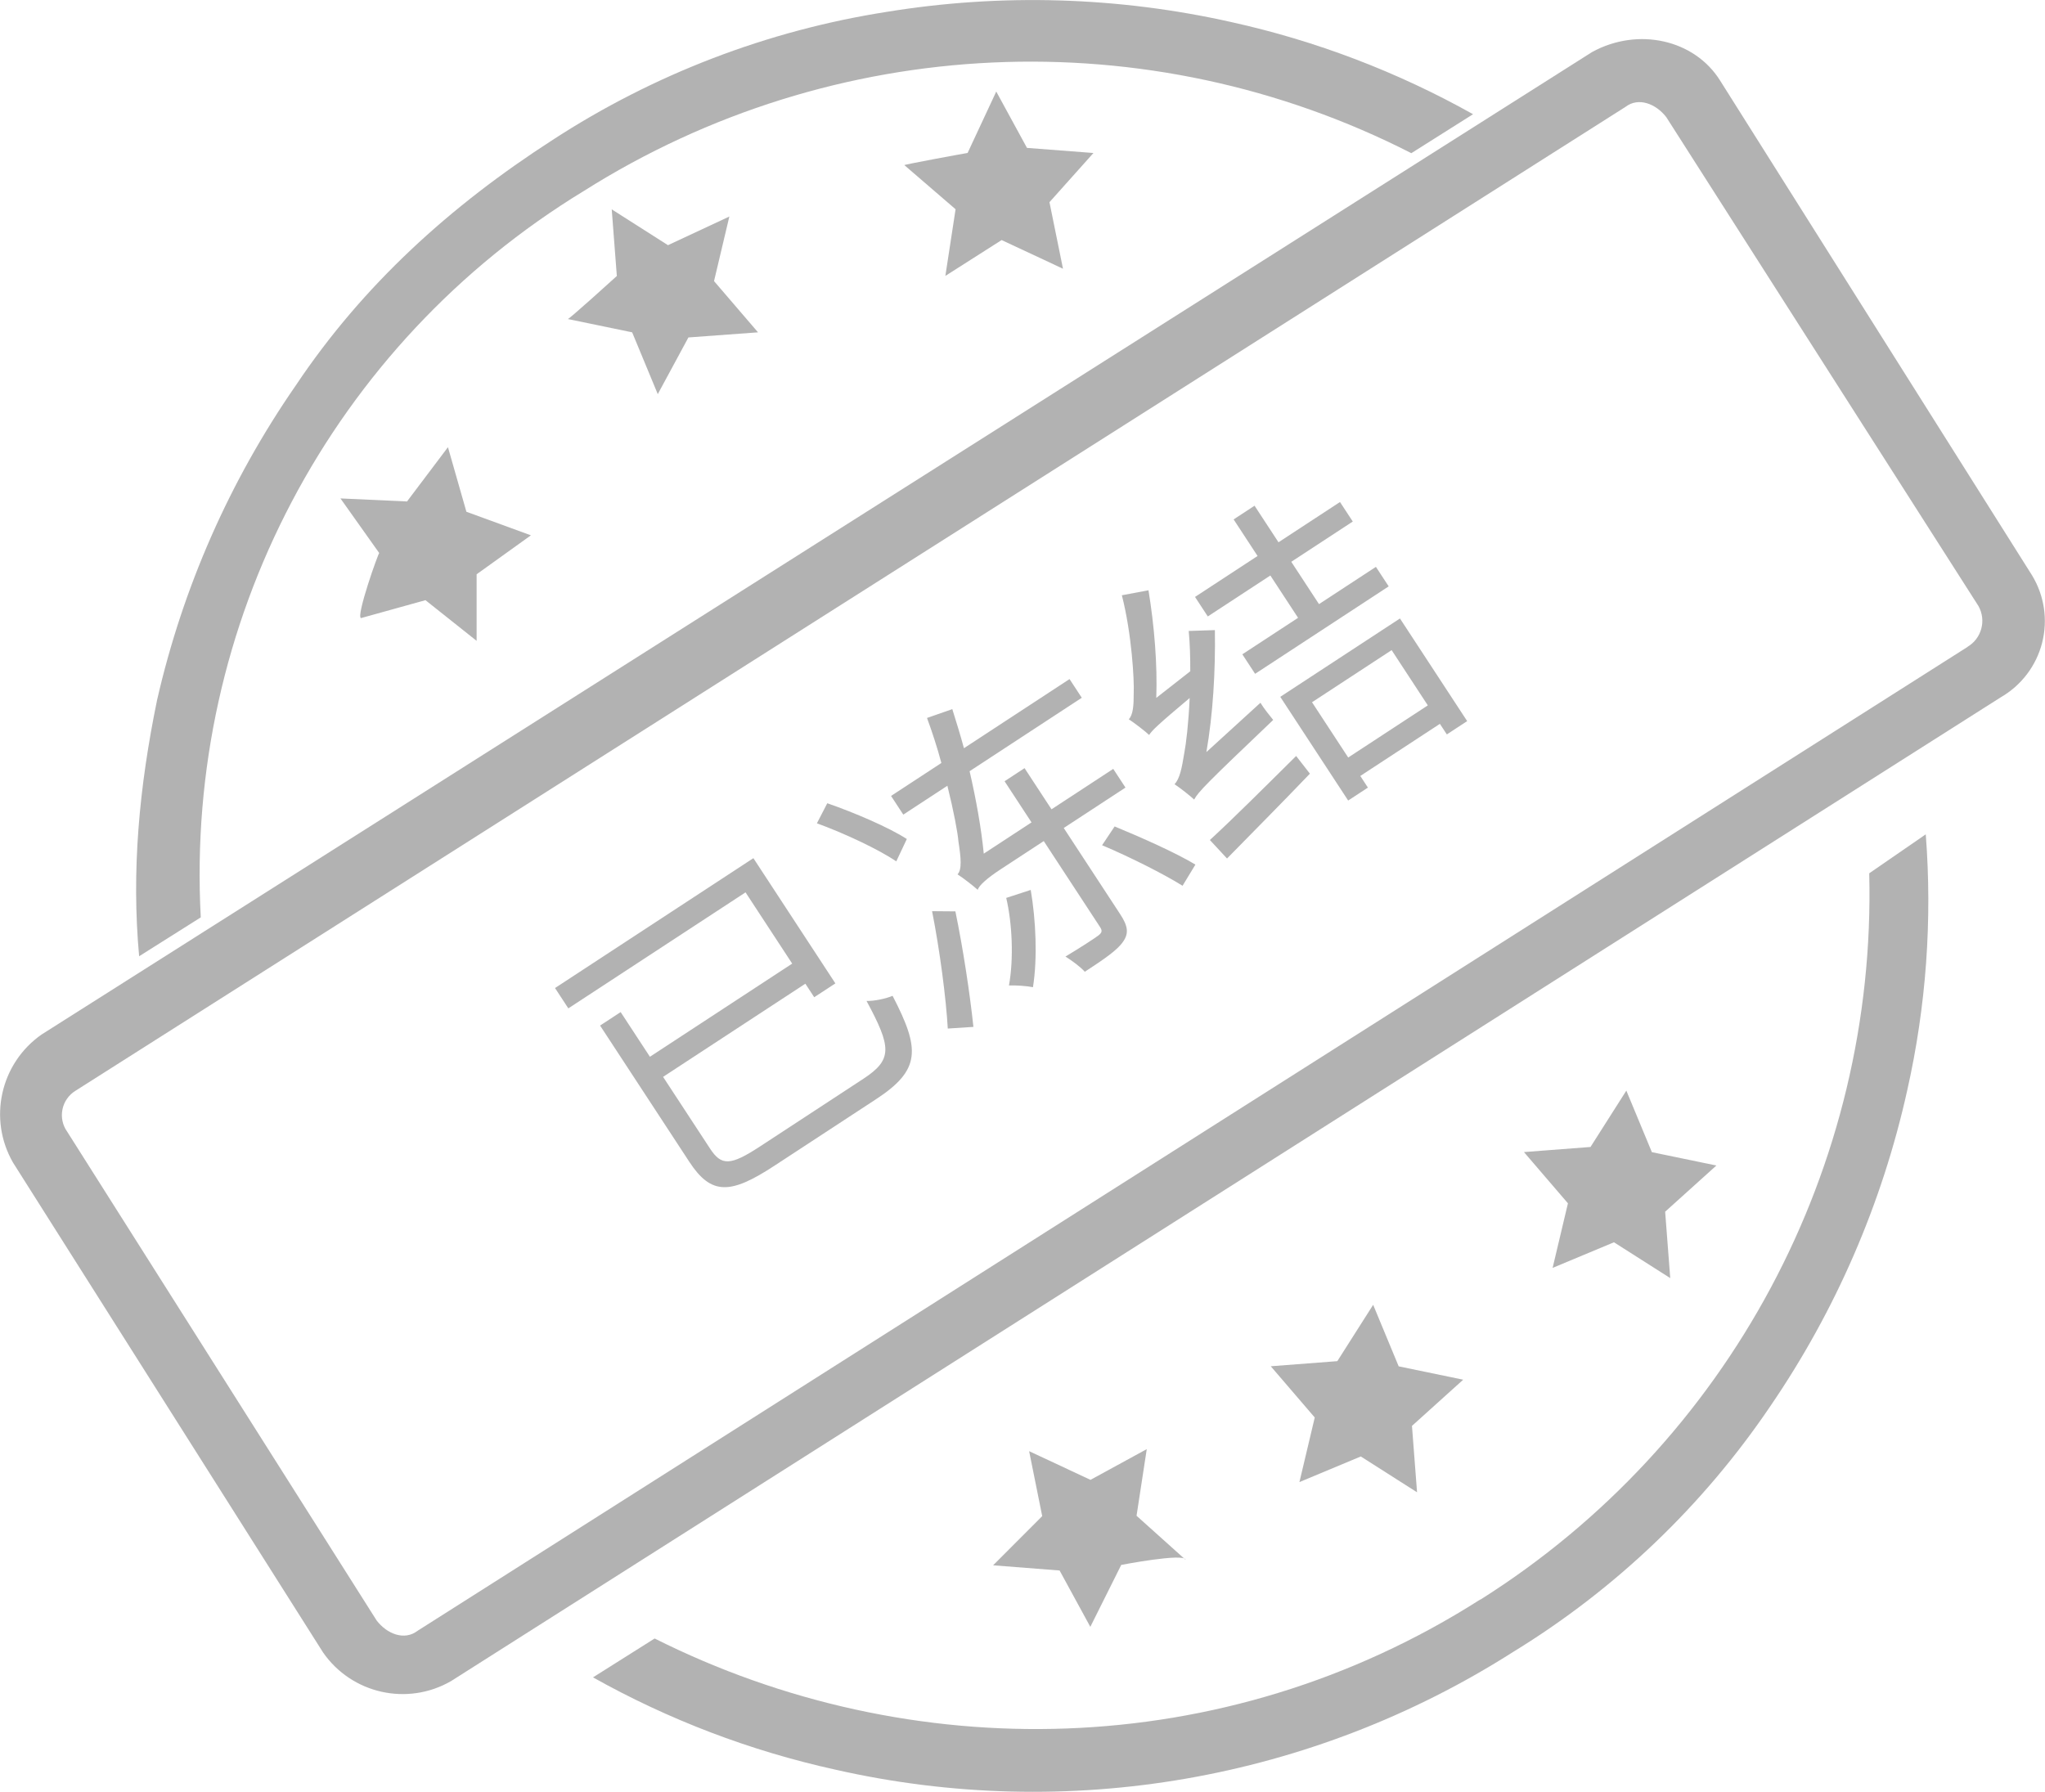
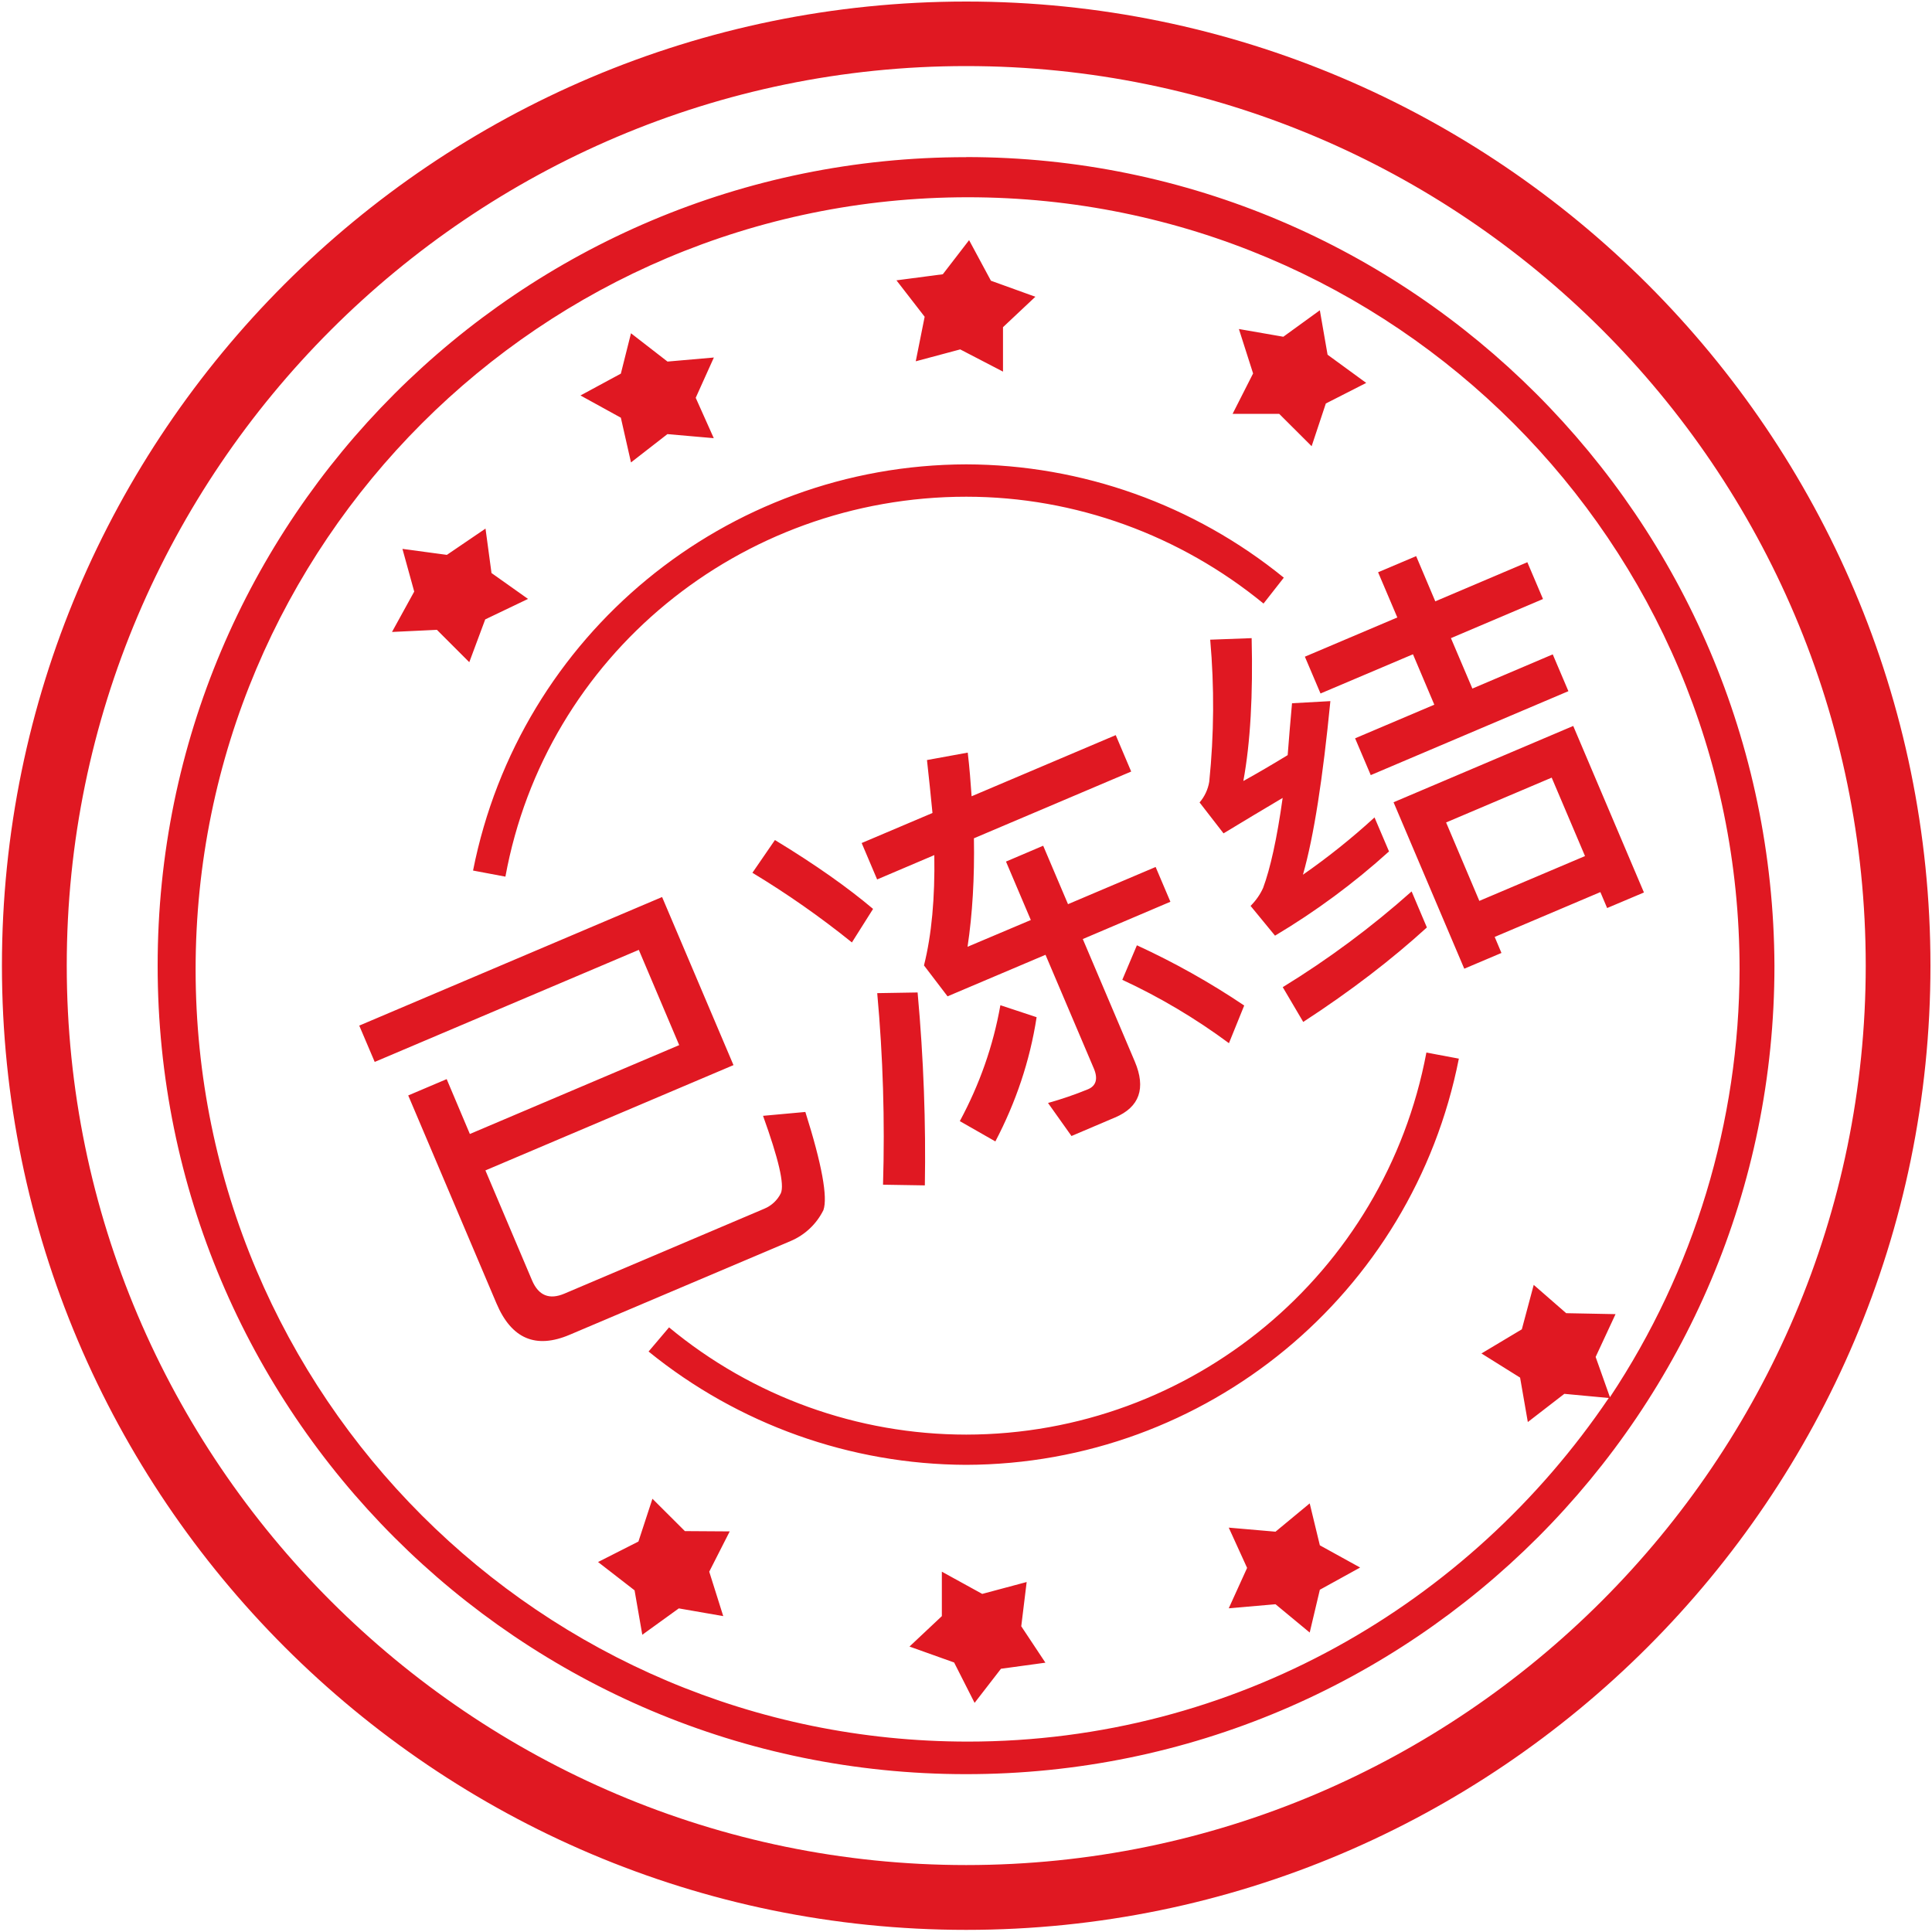
- <svg xmlns="http://www.w3.org/2000/svg" id="图层_1" data-name="图层 1" viewBox="0 0 228.26 200">
+ <svg xmlns="http://www.w3.org/2000/svg" t="1635988094720" class="icon" viewBox="0 0 1024 1024" version="1.1" p-id="44831" width="200" height="200">
  <defs>
-     <style>.cls-1,.cls-2{fill:#666666;opacity:0.5;}.cls-1{isolation:isolate;}.cls-2{font-size:36px;font-family:FZLTZHK--GBK1-0, FZLanTingHei-DB-GBK;}</style>
+     <style type="text/css" />
  </defs>
-   <path class="cls-1" d="M226.81,64.22,192,9c-2.86-4.58-9.14-6-14.28-3.2L4.65,115.48a10.85,10.85,0,0,0-3.2,14.3l34.61,54.69a10.81,10.81,0,0,0,14.28,3.2l173-109.84A9.82,9.82,0,0,0,226.81,64.22Zm-7.2,8-173,109.83c-1.48,1.14-3.43.34-4.57-1.15L7.51,126.35a3.19,3.19,0,0,1,.91-4.58l173-109.83c1.48-1.14,3.43-.34,4.57,1.14l34.84,54.57a3.37,3.37,0,0,1-1.26,4.58ZM68.85,30.81l-.57-7.44,6.28,4,6.85-3.2L79.7,31.38l4.91,5.72-7.77.57L73.42,44,70.56,37.1l-7.2-1.49C63.14,36,68.85,30.81,68.85,30.81ZM108,17.08l3.2-6.86,3.43,6.29,7.42.57-4.91,5.49L118.65,30l-6.85-3.2-6.28,4,1.14-7.44-5.71-4.92c-.46,0,7-1.37,7.08-1.37Zm49.6,142.07.57,7.44-6.28-4-6.85,2.86,1.71-7.21-4.91-5.72,7.43-.57,4-6.29,2.85,6.87,7.2,1.49-5.71,5.15Zm28.26-23.91.57,7.44-6.28-4-6.85,2.86,1.71-7.21-4.91-5.72,7.43-.57,4-6.29,2.85,6.87,7.2,1.49-5.71,5.15Zm-60.73,39.5-3.43,6.87-3.43-6.29-7.42-.58,5.48-5.49L114.87,162l6.85,3.2,6.28-3.43-1.14,7.44,5.48,4.92c-.12-.8-7.2.57-7.2.57Zm-82.8-113L38,55.64l7.43.34L50,49.92l2.06,7.21,7.2,2.63L53.2,64.11v7.43L47.49,67,40.29,69C39.72,68.8,42.23,61.7,42.35,61.7Z" transform="translate(0 0)" />
-   <path class="cls-1" d="M65.15,21.33a93.4,93.4,0,0,1,92.38-4.23l6.89-4.35a98.82,98.82,0,0,0-27-10.29A101.24,101.24,0,0,0,99,1.32a95.41,95.41,0,0,0-37.3,14.29C50.23,23,40.48,31.85,33,43.05A101.23,101.23,0,0,0,17.53,78.16c-2,9.72-2.87,19.1-2,28.59l6.88-4.34A89.32,89.32,0,0,1,65.15,21.33ZM165.22,178.56c-28.69,18.3-63.69,18.64-92.15,4.35l-6.88,4.34a98.78,98.78,0,0,0,27,10.29,99.72,99.72,0,0,0,75.74-13.15,93.79,93.79,0,0,0,28.69-27.44,101.28,101.28,0,0,0,15.26-35.22,96.2,96.2,0,0,0,2.07-28.59l-6.31,4.35a93.11,93.11,0,0,1-43.38,81.07Z" transform="translate(0 0)" />
-   <text class="cls-2" transform="matrix(0.84, -0.55, 0.55, 0.84, 74.55, 135.67)">已冻结</text>
+   <path d="M334.438 245.094l19.302-15.002 24.576 2.15-9.574-21.402 9.626-21.35-24.576 2.15-19.354-15.002-5.376 21.402-21.402 11.571 21.402 11.776 5.376 23.706z m343.552-25.754l17.203 17.152 7.526-22.63 21.402-10.906-20.48-14.95-4.096-23.552-19.354 14.029-23.552-4.096 7.526 23.552-10.854 21.402h24.678zM485.376 191.488l23.552-6.298 22.682 11.776v-23.552l17.152-16.128-23.552-8.499-11.571-21.504-13.926 18.074-24.576 3.226 14.95 19.302-4.71 23.552zM231.578 333.824l17.152 17.152 8.448-22.682 22.682-10.854-19.354-13.722-3.174-23.552-20.48 13.926-23.552-3.174 6.246 22.63-11.776 21.402 23.808-1.126z m462.592 463.002l-18.125 15.002-24.781-2.15 9.728 21.35-9.728 21.402 24.781-2.15 18.125 15.002 5.376-22.682 21.35-11.776-21.35-11.776-5.376-22.221z m-150.016 41.677l-23.552 6.298-21.402-11.776v23.552l-17.152 16.128 23.654 8.448 10.854 21.402 13.978-18.074 23.552-3.226-12.8-19.302 2.867-23.45zM363.008 811.52l-17.203-17.152-7.424 22.682-21.402 10.854 19.354 15.002 4.096 23.552 19.354-13.978 23.552 4.096-7.424-23.552 10.854-21.35-23.757-0.154zM512.102 0.819C230.195 0.819 1.024 229.837 1.024 511.795c0 281.651 229.274 511.078 511.078 511.078 281.702 0 511.078-229.376 511.078-511.078 0-281.702-229.376-510.976-511.078-510.976z m0 987.699c-262.451 0-476.723-214.272-476.723-476.723C35.328 249.293 249.651 35.021 512.102 35.021s476.774 213.146 476.774 476.774c0 262.451-214.17 476.723-476.774 476.723z m0-905.216a428.39 428.39 0 0 0-428.544 428.493A428.39 428.39 0 0 0 512 940.339a428.339 428.339 0 0 0 428.493-428.544c-1.024-236.851-192.819-428.544-428.39-428.544z m317.952 612.659l-17.152-14.95-6.298 23.552-21.402 12.8 20.48 12.8 4.096 23.552 19.354-14.95 23.552 2.202c-73.984 109.466-198.246 182.118-339.763 182.118a409.344 409.344 0 0 1-409.242-409.242 409.344 409.344 0 0 1 409.242-409.293 409.139 409.139 0 0 1 409.088 409.19 411.136 411.136 0 0 1-68.71 226.816l-7.578-21.35 10.547-22.682-26.214-0.512zM680.448 306.176a267.93 267.93 0 0 0-168.294-60.058 267.11 267.11 0 0 0-261.427 215.296l17.152 3.226c21.402-117.043 124.262-201.37 244.275-201.37 57.907 0 113.408 20.48 157.542 56.627l10.752-13.722z m-168.294 454.195a246.784 246.784 0 0 1-157.542-56.832l-10.854 12.8A268.595 268.595 0 0 0 512 776.397a266.906 266.906 0 0 0 261.222-215.296l-17.203-3.226a248.422 248.422 0 0 1-243.917 202.496z" fill="#e01822" p-id="44832" />
+   <path d="M388.762 564.531l-131.482 55.808 24.73 58.317c3.43 8.038 9.165 10.394 17.203 6.963l105.83-44.954a17.101 17.101 0 0 0 8.806-8.192c2.048-4.608-1.229-18.278-9.421-41.062l22.426-2.048c8.806 27.853 11.93 45.261 9.574 52.019a34.304 34.304 0 0 1-17.357 16.384l-117.094 49.664c-18.022 7.68-30.874 2.15-38.81-16.538l-46.797-110.285 20.378-8.653 12.288 29.082 110.95-47.104-21.402-50.483-139.981 59.392-8.192-19.251 160.512-68.147 37.837 89.088zM456.704 446.822l37.53-15.923a1956.403 1956.403 0 0 0-2.918-28.058l21.606-3.942c0.973 8.141 1.536 15.872 2.048 23.142l76.39-32.41 8.192 19.302-83.354 35.379c0.358 20.89-0.768 40.141-3.379 57.498l33.536-14.182-13.158-30.976 19.712-8.397 13.158 30.976 46.438-19.712 7.834 18.432-46.438 19.763 27.546 64.87c6.042 14.234 2.509 24.218-10.445 29.696l-23.091 9.83-12.442-17.51a192.512 192.512 0 0 0 21.197-7.27c4.25-1.792 5.427-5.53 3.072-11.059l-25.6-60.211-51.917 22.016-12.493-16.384c4.096-16.333 5.837-35.84 5.478-58.47l-30.31 12.902-8.192-19.302z m145.92 54.221a404.48 404.48 0 0 1 56.832 31.898l-8.09 19.968a323.686 323.686 0 0 0-56.525-33.587l7.731-18.278z m-72.397 31.744l19.2 6.349c-3.584 23.296-11.059 45.21-21.862 65.843l-18.842-10.752c10.496-19.507 17.664-39.834 21.504-61.44zM410.726 445.235c21.606 13.107 38.81 25.344 52.019 36.506l-11.213 17.766a476.57 476.57 0 0 0-52.736-36.915l11.93-17.357z m54.221 81.152l21.402-0.358c3.226 35.43 4.403 69.478 3.84 102.246l-22.17-0.358c1.024-33.997 0-67.789-3.072-101.53z m283.238-53.914l8.09 19.098c-18.432 16.794-40.09 33.536-65.536 50.074l-10.854-18.432a478.72 478.72 0 0 0 68.301-50.739z m-106.701-133.427l21.914-0.819c0.717 30.003-0.614 55.091-4.403 75.725 7.68-4.25 15.514-8.858 23.501-13.722 0.717-8.806 1.382-17.869 2.304-27.494l20.326-1.126c-3.994 40.755-8.704 71.526-14.541 92.006 12.954-9.011 25.702-19.149 37.939-30.362l7.68 18.022a379.648 379.648 0 0 1-60.416 44.646l-12.954-15.77c2.97-3.021 5.12-6.144 6.656-9.574 3.738-10.086 7.322-25.907 10.342-47.667-9.984 5.939-20.582 12.237-31.334 18.79l-12.698-16.384a22.426 22.426 0 0 0 5.12-10.957 395.264 395.264 0 0 0 0.512-75.315z m50.125 9.011l48.998-20.787-10.189-23.962 20.173-8.55 10.138 23.962 48.794-20.736 8.294 19.507-48.794 20.736 11.366 26.726 42.598-18.125 8.294 19.507-104.755 44.493-8.294-19.507 41.984-17.818-11.315-26.726-48.998 20.787-8.294-19.507z m142.234 36.71l37.478 88.269-19.507 8.243-3.584-8.448-56.013 23.757 3.584 8.499-19.712 8.346-37.478-88.218 95.232-40.448z m-49.766 92.723l56.013-23.757-17.664-41.574-55.962 23.757 17.613 41.574z" fill="#e01822" p-id="44833" />
</svg>
